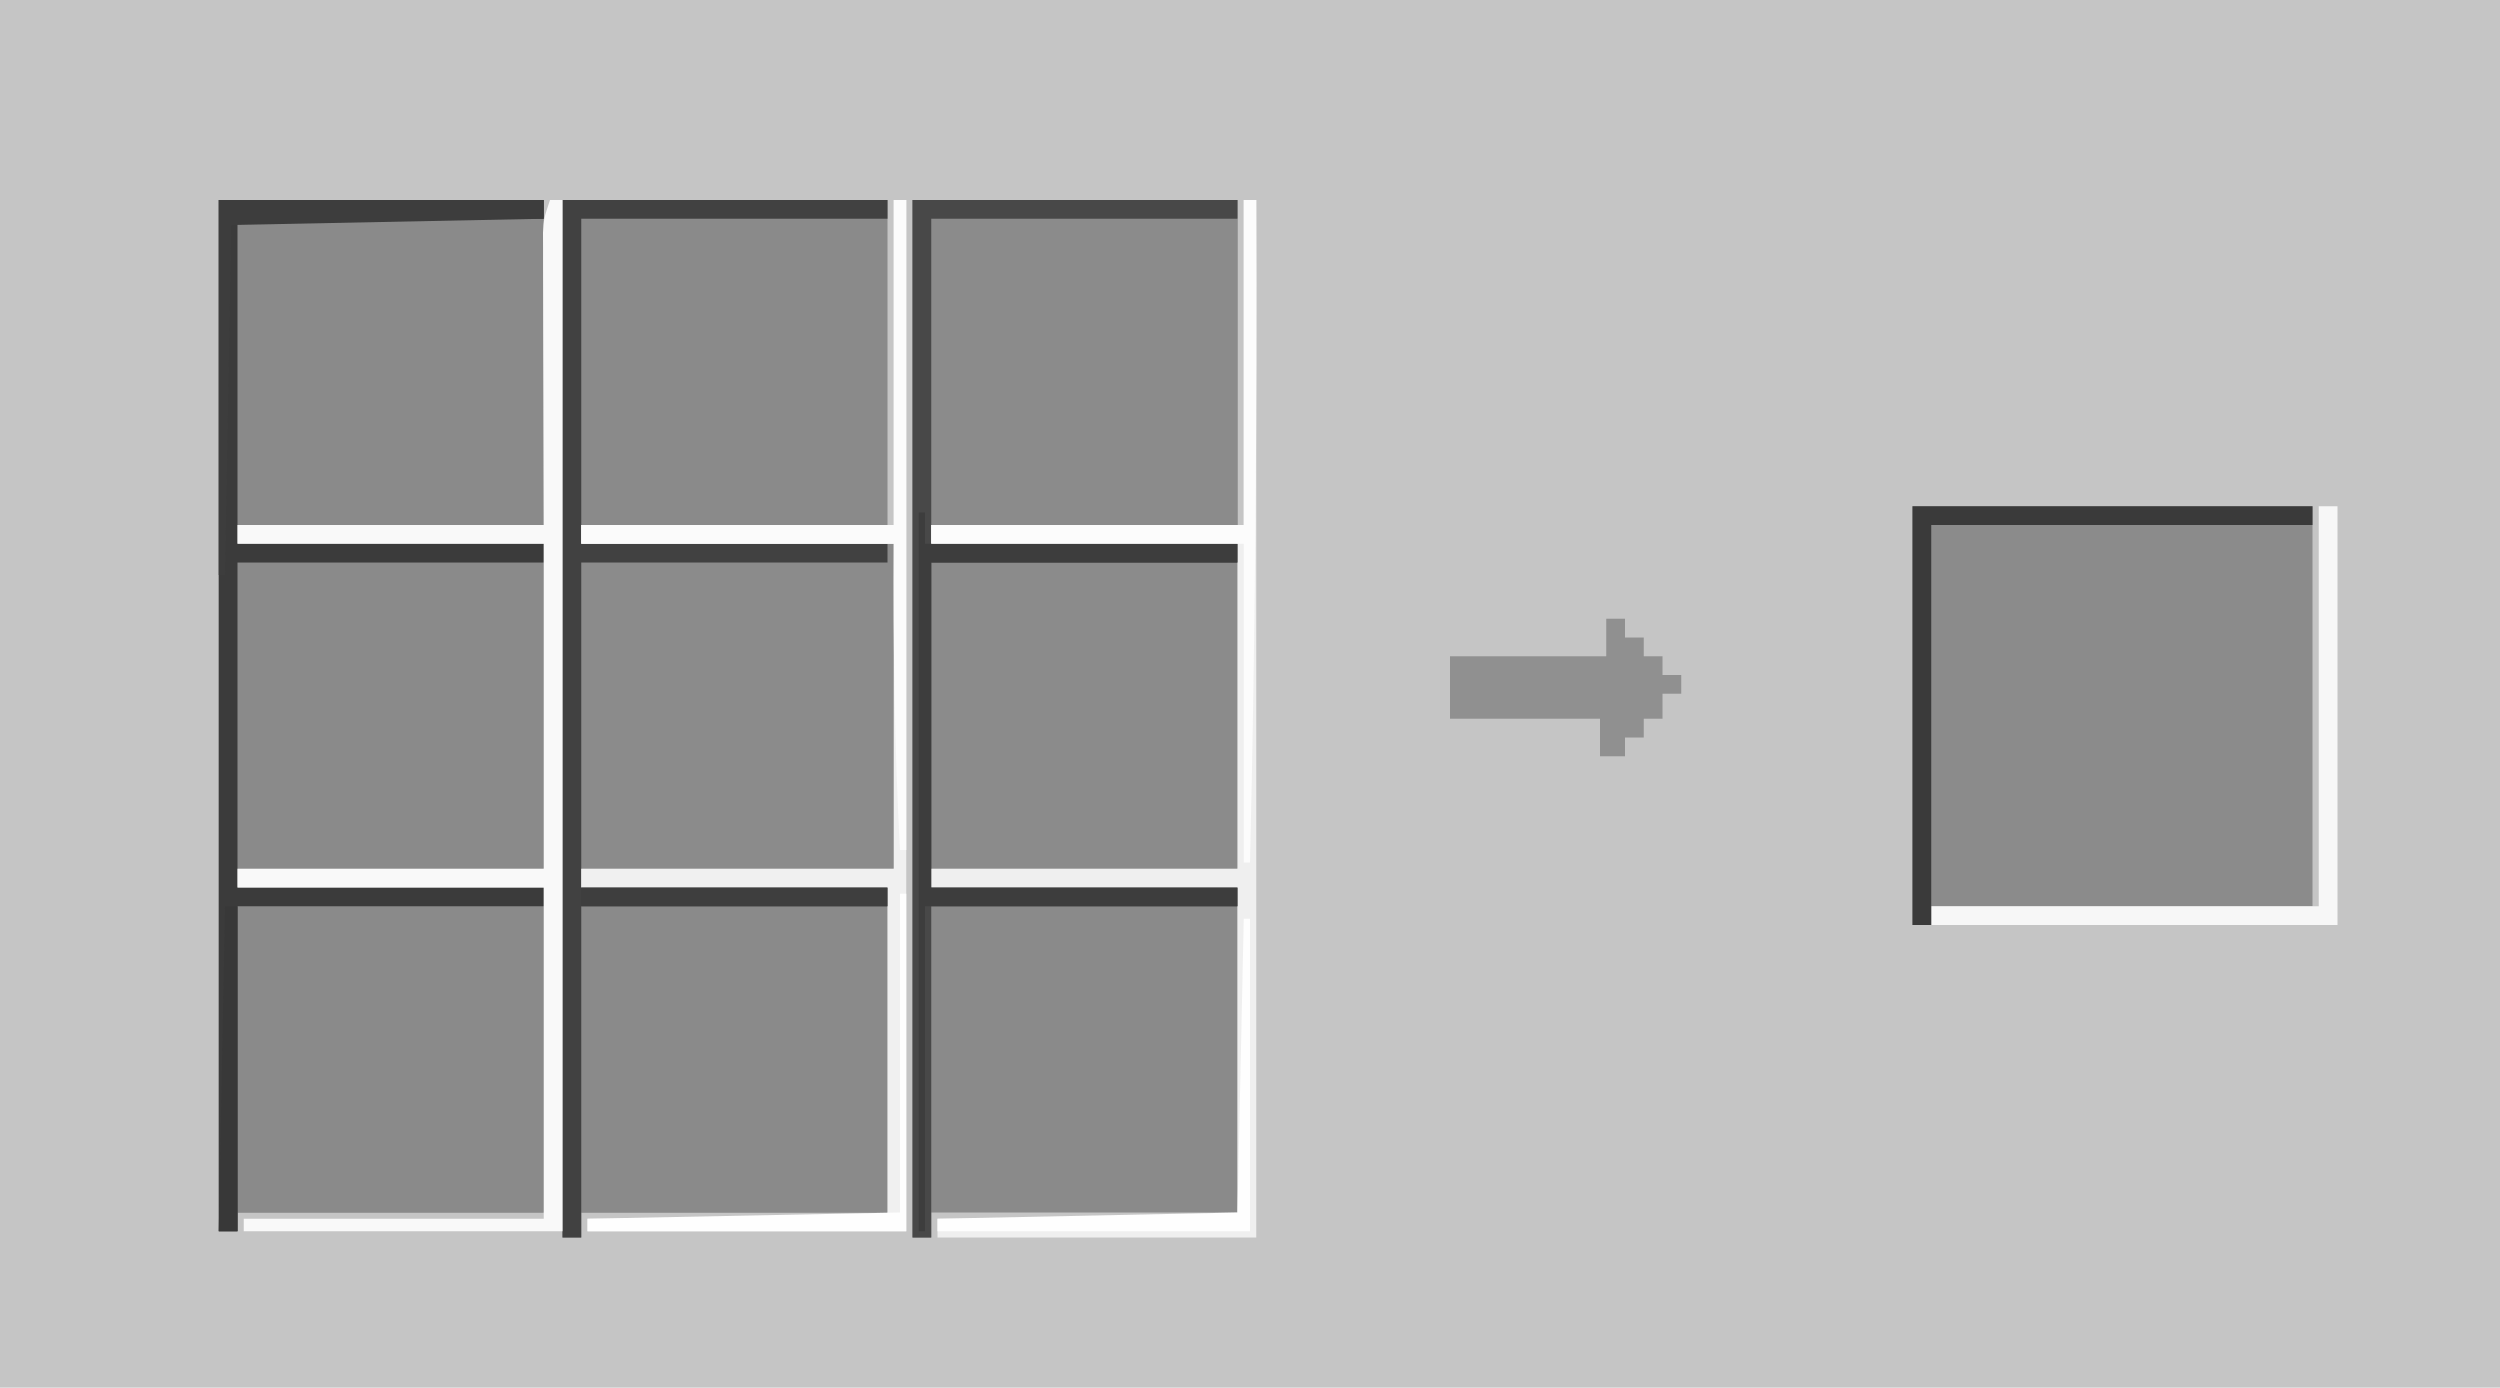
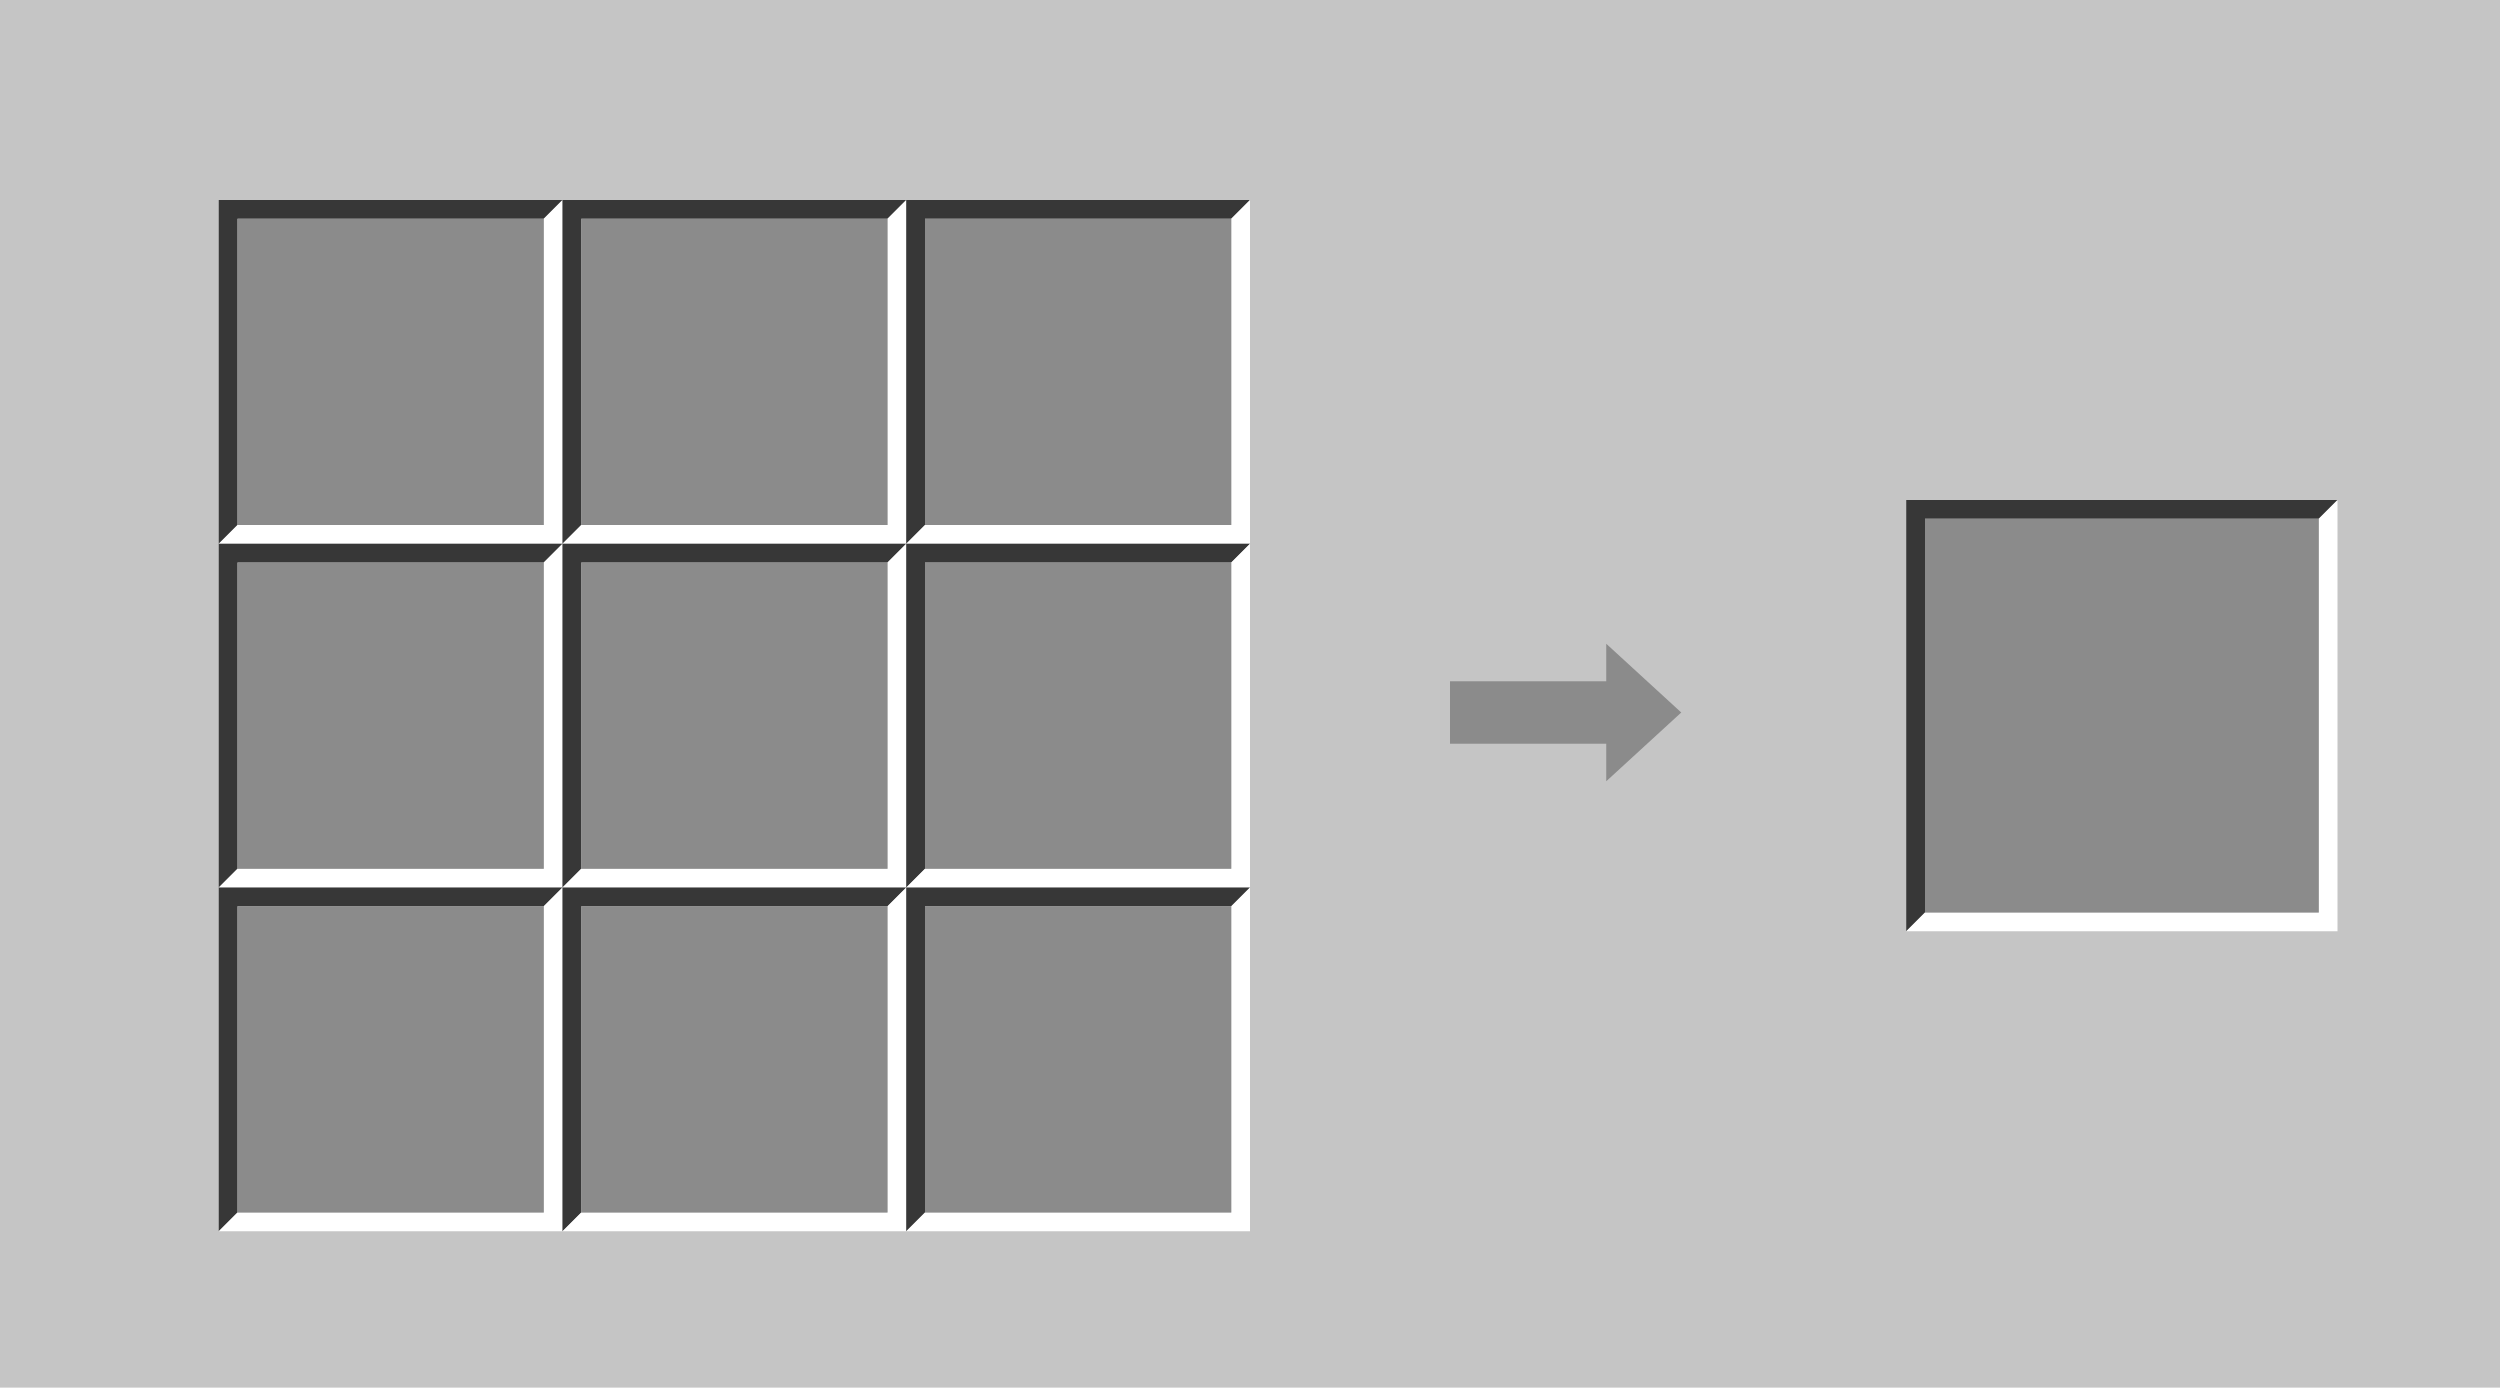
- <svg xmlns="http://www.w3.org/2000/svg" version="1.1" width="400" height="222">
-   <path d="M0 0 C132 0 264 0 400 0 C400 73.26 400 146.52 400 222 C268 222 136 222 0 222 C0 148.74 0 75.48 0 0 Z " fill="#C5C5C5" transform="translate(0,0)" />
-   <path d="M0 0 C17.16 0 34.32 0 52 0 C52 17.16 52 34.32 52 52 C35.83 52 19.66 52 3 52 C3 52.99 3 53.98 3 55 C19.5 55 36 55 53 55 C53 72.16 53 89.32 53 107 C36.5 107 20 107 3 107 C3 107.99 3 108.98 3 110 C19.17 110 35.34 110 52 110 C52 127.16 52 144.32 52 162 C35.83 162 19.66 162 3 162 C3 163.32 3 164.64 3 166 C2.01 166 1.02 166 0 166 C0 111.22 0 56.44 0 0 Z " fill="#8A8A8A" transform="translate(90,32)" />
-   <path d="M0 0 C17.16 0 34.32 0 52 0 C52 17.16 52 34.32 52 52 C35.83 52 19.66 52 3 52 C3 52.99 3 53.98 3 55 C19.17 55 35.34 55 52 55 C52 72.16 52 89.32 52 107 C35.83 107 19.66 107 3 107 C3 107.99 3 108.98 3 110 C19.17 110 35.34 110 52 110 C52 127.16 52 144.32 52 162 C35.83 162 19.66 162 3 162 C3 163.32 3 164.64 3 166 C2.01 166 1.02 166 0 166 C0 111.22 0 56.44 0 0 Z " fill="#8A8A8A" transform="translate(146,32)" />
-   <path d="M0 0 C17.16 0 34.32 0 52 0 C52 17.16 52 34.32 52 52 C35.83 52 19.66 52 3 52 C3 52.99 3 53.98 3 55 C19.17 55 35.34 55 52 55 C52 72.16 52 89.32 52 107 C35.83 107 19.66 107 3 107 C3 107.99 3 108.98 3 110 C19.17 110 35.34 110 52 110 C52 127.16 52 144.32 52 162 C35.83 162 19.66 162 3 162 C3 162.99 3 163.98 3 165 C2.01 165 1.02 165 0 165 C0 110.55 0 56.1 0 0 Z " fill="#8A8A8A" transform="translate(35,32)" />
-   <path d="M0 0 C21.12 0 42.24 0 64 0 C64 21.12 64 42.24 64 64 C43.87 64 23.74 64 3 64 C3 64.99 3 65.98 3 67 C2.01 67 1.02 67 0 67 C0 44.89 0 22.78 0 0 Z " fill="#8B8B8B" transform="translate(306,81)" />
-   <path d="M0 0 C0.33 0 0.66 0 1 0 C1 17.16 1 34.32 1 52 C-15.5 52 -32 52 -49 52 C-49 35.83 -49 19.66 -49 3 C-32.83 3 -16.66 3 0 3 C0 2.01 0 1.02 0 0 Z " fill="#8B8B8B" transform="translate(142,87)" />
-   <path d="M0 0 C16.17 0 32.34 0 49 0 C49 16.17 49 32.34 49 49 C32.83 49 16.66 49 0 49 C0 32.83 0 16.66 0 0 Z " fill="#8A8A8A" transform="translate(93,145)" />
-   <path d="M0 0 C16.17 0 32.34 0 49 0 C49 16.17 49 32.34 49 49 C32.83 49 16.66 49 0 49 C0 32.83 0 16.66 0 0 Z " fill="#8A8A8A" transform="translate(38,145)" />
-   <path d="M0 0 C16.17 0 32.34 0 49 0 C49 16.17 49 32.34 49 49 C32.83 49 16.66 49 0 49 C0 32.83 0 16.66 0 0 Z " fill="#8B8B8B" transform="translate(149,90)" />
-   <path d="M0 0 C16.17 0 32.34 0 49 0 C49 16.17 49 32.34 49 49 C32.83 49 16.66 49 0 49 C0 32.83 0 16.66 0 0 Z " fill="#8A8A8A" transform="translate(38,90)" />
-   <path d="M0 0 C16.17 0 32.34 0 49 0 C49 16.17 49 32.34 49 49 C32.83 49 16.66 49 0 49 C0 32.83 0 16.66 0 0 Z " fill="#8B8B8B" transform="translate(149,35)" />
-   <path d="M0 0 C17.16 0 34.32 0 52 0 C52 0.99 52 1.98 52 3 C35.83 3 19.66 3 3 3 C3 20.16 3 37.32 3 55 C19.17 55 35.34 55 52 55 C52 55.99 52 56.98 52 58 C35.83 58 19.66 58 3 58 C3 75.16 3 92.32 3 110 C19.17 110 35.34 110 52 110 C52 110.99 52 111.98 52 113 C35.83 113 19.66 113 3 113 C3 130.49 3 147.98 3 166 C2.01 166 1.02 166 0 166 C0 111.22 0 56.44 0 0 Z " fill="#414141" transform="translate(90,32)" />
-   <path d="M0 0 C17.16 0 34.32 0 52 0 C52 0.99 52 1.98 52 3 C35.83 3 19.66 3 3 3 C3 20.16 3 37.32 3 55 C19.17 55 35.34 55 52 55 C52 55.99 52 56.98 52 58 C35.83 58 19.66 58 3 58 C3 75.16 3 92.32 3 110 C19.17 110 35.34 110 52 110 C52 110.99 52 111.98 52 113 C35.83 113 19.66 113 3 113 C3 130.49 3 147.98 3 166 C2.01 166 1.02 166 0 166 C0 111.22 0 56.44 0 0 Z " fill="#484848" transform="translate(146,32)" />
-   <path d="M0 0 C17.16 0 34.32 0 52 0 C52 0.99 52 1.98 52 3 C35.83 3 19.66 3 3 3 C3 20.16 3 37.32 3 55 C19.17 55 35.34 55 52 55 C52 55.99 52 56.98 52 58 C35.83 58 19.66 58 3 58 C3 75.16 3 92.32 3 110 C19.17 110 35.34 110 52 110 C52 110.99 52 111.98 52 113 C35.83 113 19.66 113 3 113 C3 130.16 3 147.32 3 165 C2.01 165 1.02 165 0 165 C0 110.55 0 56.1 0 0 Z " fill="#3B3B3B" transform="translate(35,32)" />
-   <path d="M0 0 C0.66 0 1.32 0 2 0 C2 54.78 2 109.56 2 166 C-14.83 166 -31.66 166 -49 166 C-49 165.01 -49 164.02 -49 163 C-33.16 163 -17.32 163 -1 163 C-1 145.51 -1 128.02 -1 110 C-17.17 110 -33.34 110 -50 110 C-50 109.01 -50 108.02 -50 107 C-33.83 107 -17.66 107 -1 107 C-1 89.84 -1 72.68 -1 55 C-17.17 55 -33.34 55 -50 55 C-50 54.01 -50 53.02 -50 52 C-33.5 52 -17 52 0 52 C0 34.84 0 17.68 0 0 Z " fill="#EFEFEF" transform="translate(199,32)" />
-   <path d="M0 0 C0.66 0 1.32 0 2 0 C2 54.45 2 108.9 2 165 C-14.83 165 -31.66 165 -49 165 C-49 164.34 -49 163.68 -49 163 C-33.16 163 -17.32 163 -1 163 C-1 145.51 -1 128.02 -1 110 C-17.17 110 -33.34 110 -50 110 C-50 109.01 -50 108.02 -50 107 C-33.83 107 -17.66 107 -1 107 C-1 89.84 -1 72.68 -1 55 C-17.17 55 -33.34 55 -50 55 C-50 54.01 -50 53.02 -50 52 C-33.83 52 -17.66 52 -1 52 C-1.04 36.01 -1.04 36.01 -1.09 20.02 C-1.09 18.02 -1.1 16.01 -1.1 14.01 C-1.1 12.97 -1.11 11.93 -1.11 10.85 C-1.11 9.36 -1.11 9.36 -1.11 7.84 C-1.12 6.97 -1.12 6.11 -1.12 5.22 C-1 3 -1 3 0 0 Z " fill="#F9F9F9" transform="translate(88,32)" />
-   <path d="M0 0 C0.66 0 1.32 0 2 0 C2 54.45 2 108.9 2 165 C-14.83 165 -31.66 165 -49 165 C-49 164.34 -49 163.68 -49 163 C-33.16 163 -17.32 163 -1 163 C-1 145.51 -1 128.02 -1 110 C-17.17 110 -33.34 110 -50 110 C-50 109.01 -50 108.02 -50 107 C-33.5 107 -17 107 0 107 C0 89.84 0 72.68 0 55 C-16.5 55 -33 55 -50 55 C-50 54.01 -50 53.02 -50 52 C-33.5 52 -17 52 0 52 C0 34.84 0 17.68 0 0 Z " fill="#F0F0F0" transform="translate(143,32)" />
-   <path d="M0 0 C0.33 0 0.66 0 1 0 C1 1.65 1 3.3 1 5 C17.5 5 34 5 51 5 C51 5.99 51 6.98 51 8 C34.83 8 18.66 8 2 8 C2 25.16 2 42.32 2 60 C18.17 60 34.34 60 51 60 C51 60.99 51 61.98 51 63 C34.5 63 18 63 1 63 C1 80.16 1 97.32 1 115 C0.67 115 0.34 115 0 115 C0 77.05 0 39.1 0 0 Z " fill="#3D3D3D" transform="translate(147,82)" />
-   <path d="M0 0 C0.99 0 1.98 0 3 0 C3 0.99 3 1.98 3 3 C3.99 3 4.98 3 6 3 C6 3.99 6 4.98 6 6 C6.99 6 7.98 6 9 6 C9 6.99 9 7.98 9 9 C9.99 9 10.98 9 12 9 C12 9.99 12 10.98 12 12 C11.01 12 10.02 12 9 12 C9 13.32 9 14.64 9 16 C8.01 16 7.02 16 6 16 C6 16.99 6 17.98 6 19 C5.01 19 4.02 19 3 19 C3 19.99 3 20.98 3 22 C1.68 22 0.36 22 -1 22 C-1 20.02 -1 18.04 -1 16 C-8.92 16 -16.84 16 -25 16 C-25 12.7 -25 9.4 -25 6 C-16.75 6 -8.5 6 0 6 C0 4.02 0 2.04 0 0 Z " fill="#909090" transform="translate(257,99)" />
-   <path d="M0 0 C0.99 0 1.98 0 3 0 C3 22.11 3 44.22 3 67 C-18.45 67 -39.9 67 -62 67 C-62 66.01 -62 65.02 -62 64 C-41.54 64 -21.08 64 0 64 C0 42.88 0 21.76 0 0 Z " fill="#F7F7F7" transform="translate(371,81)" />
-   <path d="M0 0 C21.12 0 42.24 0 64 0 C64 0.99 64 1.98 64 3 C43.87 3 23.74 3 3 3 C3 24.12 3 45.24 3 67 C2.01 67 1.02 67 0 67 C0 44.89 0 22.78 0 0 Z " fill="#3A3A3A" transform="translate(306,81)" />
-   <path d="M0 0 C0.66 0 1.32 0 2 0 C2 34.32 2 68.64 2 104 C1.67 104 1.34 104 1 104 C0.12 87.65 -0.09 71.38 0 55 C-16.5 55 -33 55 -50 55 C-50 54.01 -50 53.02 -50 52 C-33.5 52 -17 52 0 52 C0 34.84 0 17.68 0 0 Z " fill="#FBFBFB" transform="translate(143,32)" />
-   <path d="M0 0 C0.66 0 1.32 0 2 0 C2.14 35.35 1.83 70.66 1 106 C0.67 106 0.34 106 0 106 C0 89.17 0 72.34 0 55 C-16.5 55 -33 55 -50 55 C-50 54.01 -50 53.02 -50 52 C-33.5 52 -17 52 0 52 C0 34.84 0 17.68 0 0 Z " fill="#FCFCFC" transform="translate(199,32)" />
-   <path d="M0 0 C17.16 0 34.32 0 52 0 C52 0.99 52 1.98 52 3 C35.5 3.33 19 3.66 2 4 C1.67 22.48 1.34 40.96 1 60 C0.67 60 0.34 60 0 60 C0 40.2 0 20.4 0 0 Z " fill="#3D3D3D" transform="translate(35,32)" />
-   <path d="M0 0 C0.33 0 0.66 0 1 0 C1 17.82 1 35.64 1 54 C-15.83 54 -32.66 54 -50 54 C-50 53.34 -50 52.68 -50 52 C-33.5 51.67 -17 51.34 0 51 C0 34.17 0 17.34 0 0 Z " fill="#FEFEFE" transform="translate(144,143)" />
-   <path d="M0 0 C0.33 0 0.66 0 1 0 C1 16.5 1 33 1 50 C-15.5 50 -32 50 -49 50 C-49 49.34 -49 48.68 -49 48 C-33.16 47.67 -17.32 47.34 -1 47 C-0.67 31.49 -0.34 15.98 0 0 Z " fill="#FEFEFE" transform="translate(199,147)" />
-   <path d="M0 0 C16.17 0 32.34 0 49 0 C49 0.99 49 1.98 49 3 C32.83 3 16.66 3 0 3 C0 2.01 0 1.02 0 0 Z " fill="#3E3E3E" transform="translate(93,142)" />
-   <path d="M0 0 C0.66 0 1.32 0 2 0 C2 17.16 2 34.32 2 52 C1.01 52 0.02 52 -1 52 C-0.67 34.84 -0.34 17.68 0 0 Z " fill="#383838" transform="translate(36,145)" />
+ <svg xmlns="http://www.w3.org/2000/svg" width="400" height="222" viewBox="0 0 400 222">
+   <rect id="background" width="400" height="222" fill="#C5C5C5" />
+   <g id="crafting-grid">
+     <g id="slot-0" transform="translate(35,32)">
+       <path d="M0 0 H55 L52 3 H3 V52 L0 55 Z" fill="#373737" />
+       <path d="M55 0 L52 3 V52 H3 L0 55 H55 Z" fill="#FFFFFF" />
+       <rect id="slot-0-fill" x="3" y="3" width="49" height="49" fill="#8B8B8B" />
+     </g>
+     <g id="slot-1" transform="translate(90,32)">
+       <path d="M0 0 H55 L52 3 H3 V52 L0 55 Z" fill="#373737" />
+       <path d="M55 0 L52 3 V52 H3 L0 55 H55 Z" fill="#FFFFFF" />
+       <rect id="slot-1-fill" x="3" y="3" width="49" height="49" fill="#8B8B8B" />
+     </g>
+     <g id="slot-2" transform="translate(145,32)">
+       <path d="M0 0 H55 L52 3 H3 V52 L0 55 Z" fill="#373737" />
+       <path d="M55 0 L52 3 V52 H3 L0 55 H55 Z" fill="#FFFFFF" />
+       <rect id="slot-2-fill" x="3" y="3" width="49" height="49" fill="#8B8B8B" />
+     </g>
+     <g id="slot-3" transform="translate(35,87)">
+       <path d="M0 0 H55 L52 3 H3 V52 L0 55 Z" fill="#373737" />
+       <path d="M55 0 L52 3 V52 H3 L0 55 H55 Z" fill="#FFFFFF" />
+       <rect id="slot-3-fill" x="3" y="3" width="49" height="49" fill="#8B8B8B" />
+     </g>
+     <g id="slot-4" transform="translate(90,87)">
+       <path d="M0 0 H55 L52 3 H3 V52 L0 55 Z" fill="#373737" />
+       <path d="M55 0 L52 3 V52 H3 L0 55 H55 Z" fill="#FFFFFF" />
+       <rect id="slot-4-fill" x="3" y="3" width="49" height="49" fill="#8B8B8B" />
+     </g>
+     <g id="slot-5" transform="translate(145,87)">
+       <path d="M0 0 H55 L52 3 H3 V52 L0 55 Z" fill="#373737" />
+       <path d="M55 0 L52 3 V52 H3 L0 55 H55 Z" fill="#FFFFFF" />
+       <rect id="slot-5-fill" x="3" y="3" width="49" height="49" fill="#8B8B8B" />
+     </g>
+     <g id="slot-6" transform="translate(35,142)">
+       <path d="M0 0 H55 L52 3 H3 V52 L0 55 Z" fill="#373737" />
+       <path d="M55 0 L52 3 V52 H3 L0 55 H55 Z" fill="#FFFFFF" />
+       <rect id="slot-6-fill" x="3" y="3" width="49" height="49" fill="#8B8B8B" />
+     </g>
+     <g id="slot-7" transform="translate(90,142)">
+       <path d="M0 0 H55 L52 3 H3 V52 L0 55 Z" fill="#373737" />
+       <path d="M55 0 L52 3 V52 H3 L0 55 H55 Z" fill="#FFFFFF" />
+       <rect id="slot-7-fill" x="3" y="3" width="49" height="49" fill="#8B8B8B" />
+     </g>
+     <g id="slot-8" transform="translate(145,142)">
+       <path d="M0 0 H55 L52 3 H3 V52 L0 55 Z" fill="#373737" />
+       <path d="M55 0 L52 3 V52 H3 L0 55 H55 Z" fill="#FFFFFF" />
+       <rect id="slot-8-fill" x="3" y="3" width="49" height="49" fill="#8B8B8B" />
+     </g>
+   </g>
+   <path id="arrow" d="M232 109 H257 V103 L269 114 L257 125 V119 H232 Z" fill="#8B8B8B" />
+   <g id="output" transform="translate(305,80)">
+     <path d="M0 0 H69 L66 3 H3 V66 L0 69 Z" fill="#373737" />
+     <path d="M69 0 L66 3 V66 H3 L0 69 H69 Z" fill="#FFFFFF" />
+     <rect id="output-fill" x="3" y="3" width="63" height="63" fill="#8B8B8B" />
+   </g>
</svg>
